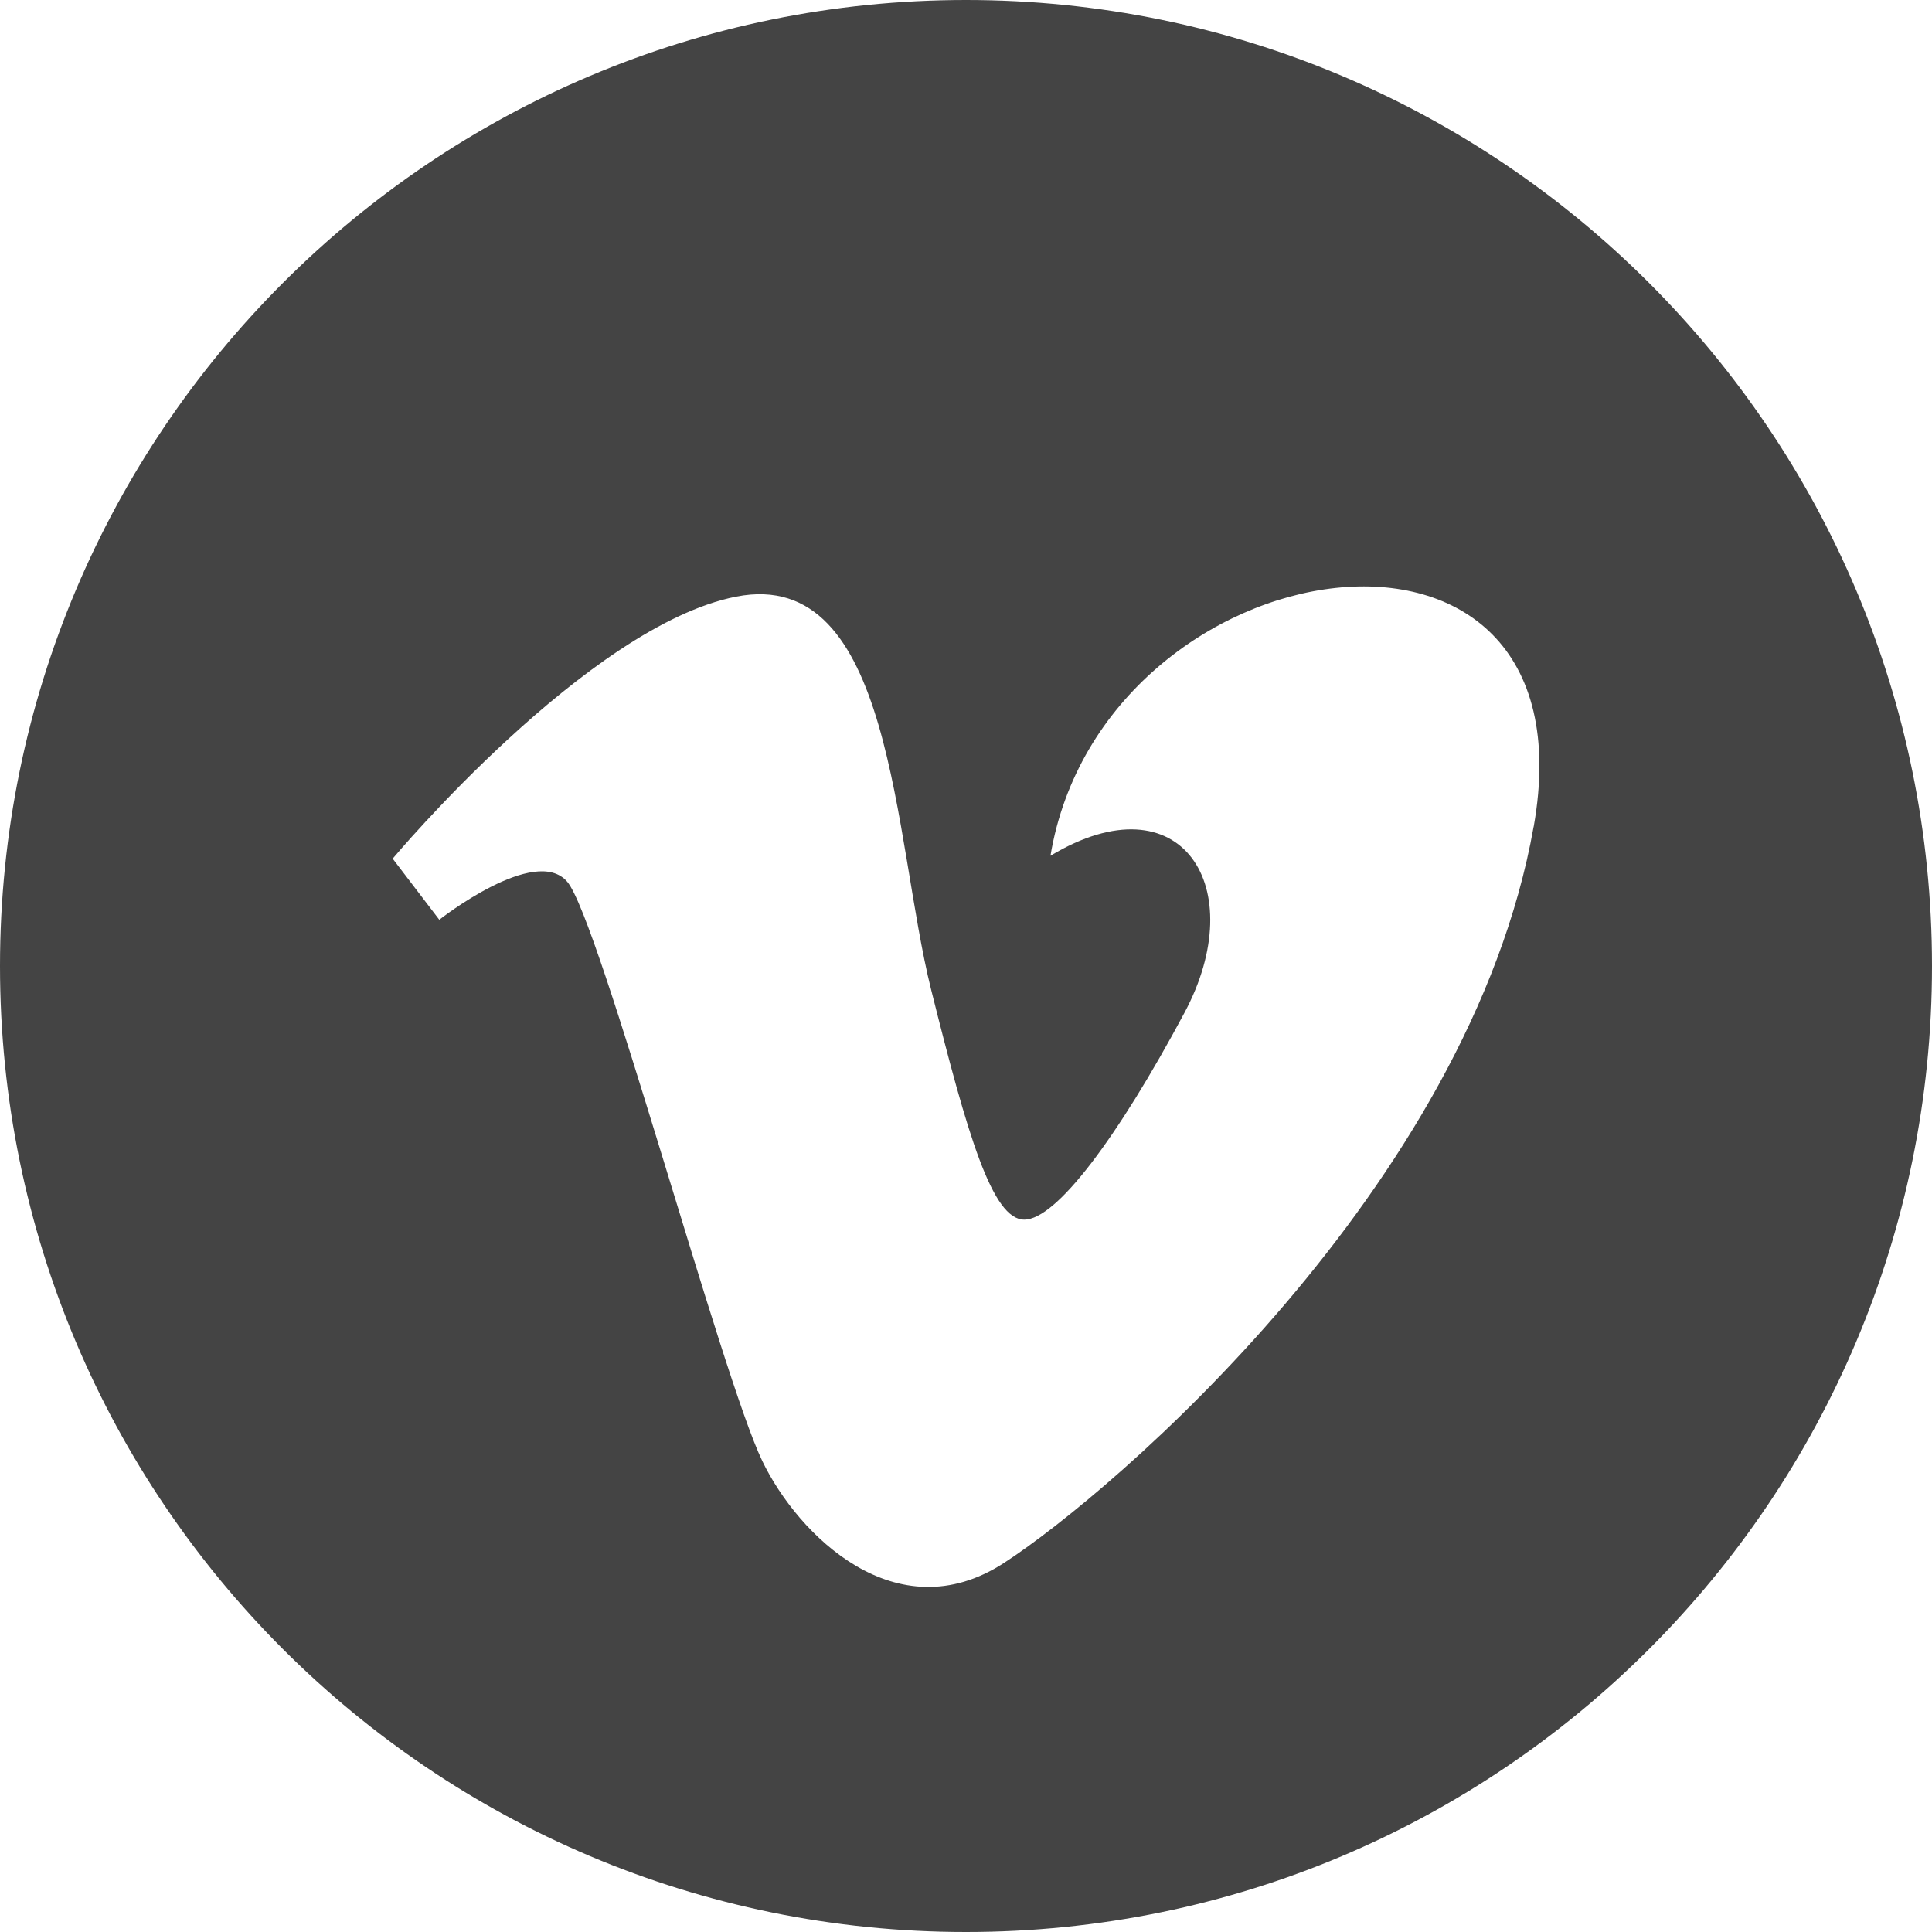
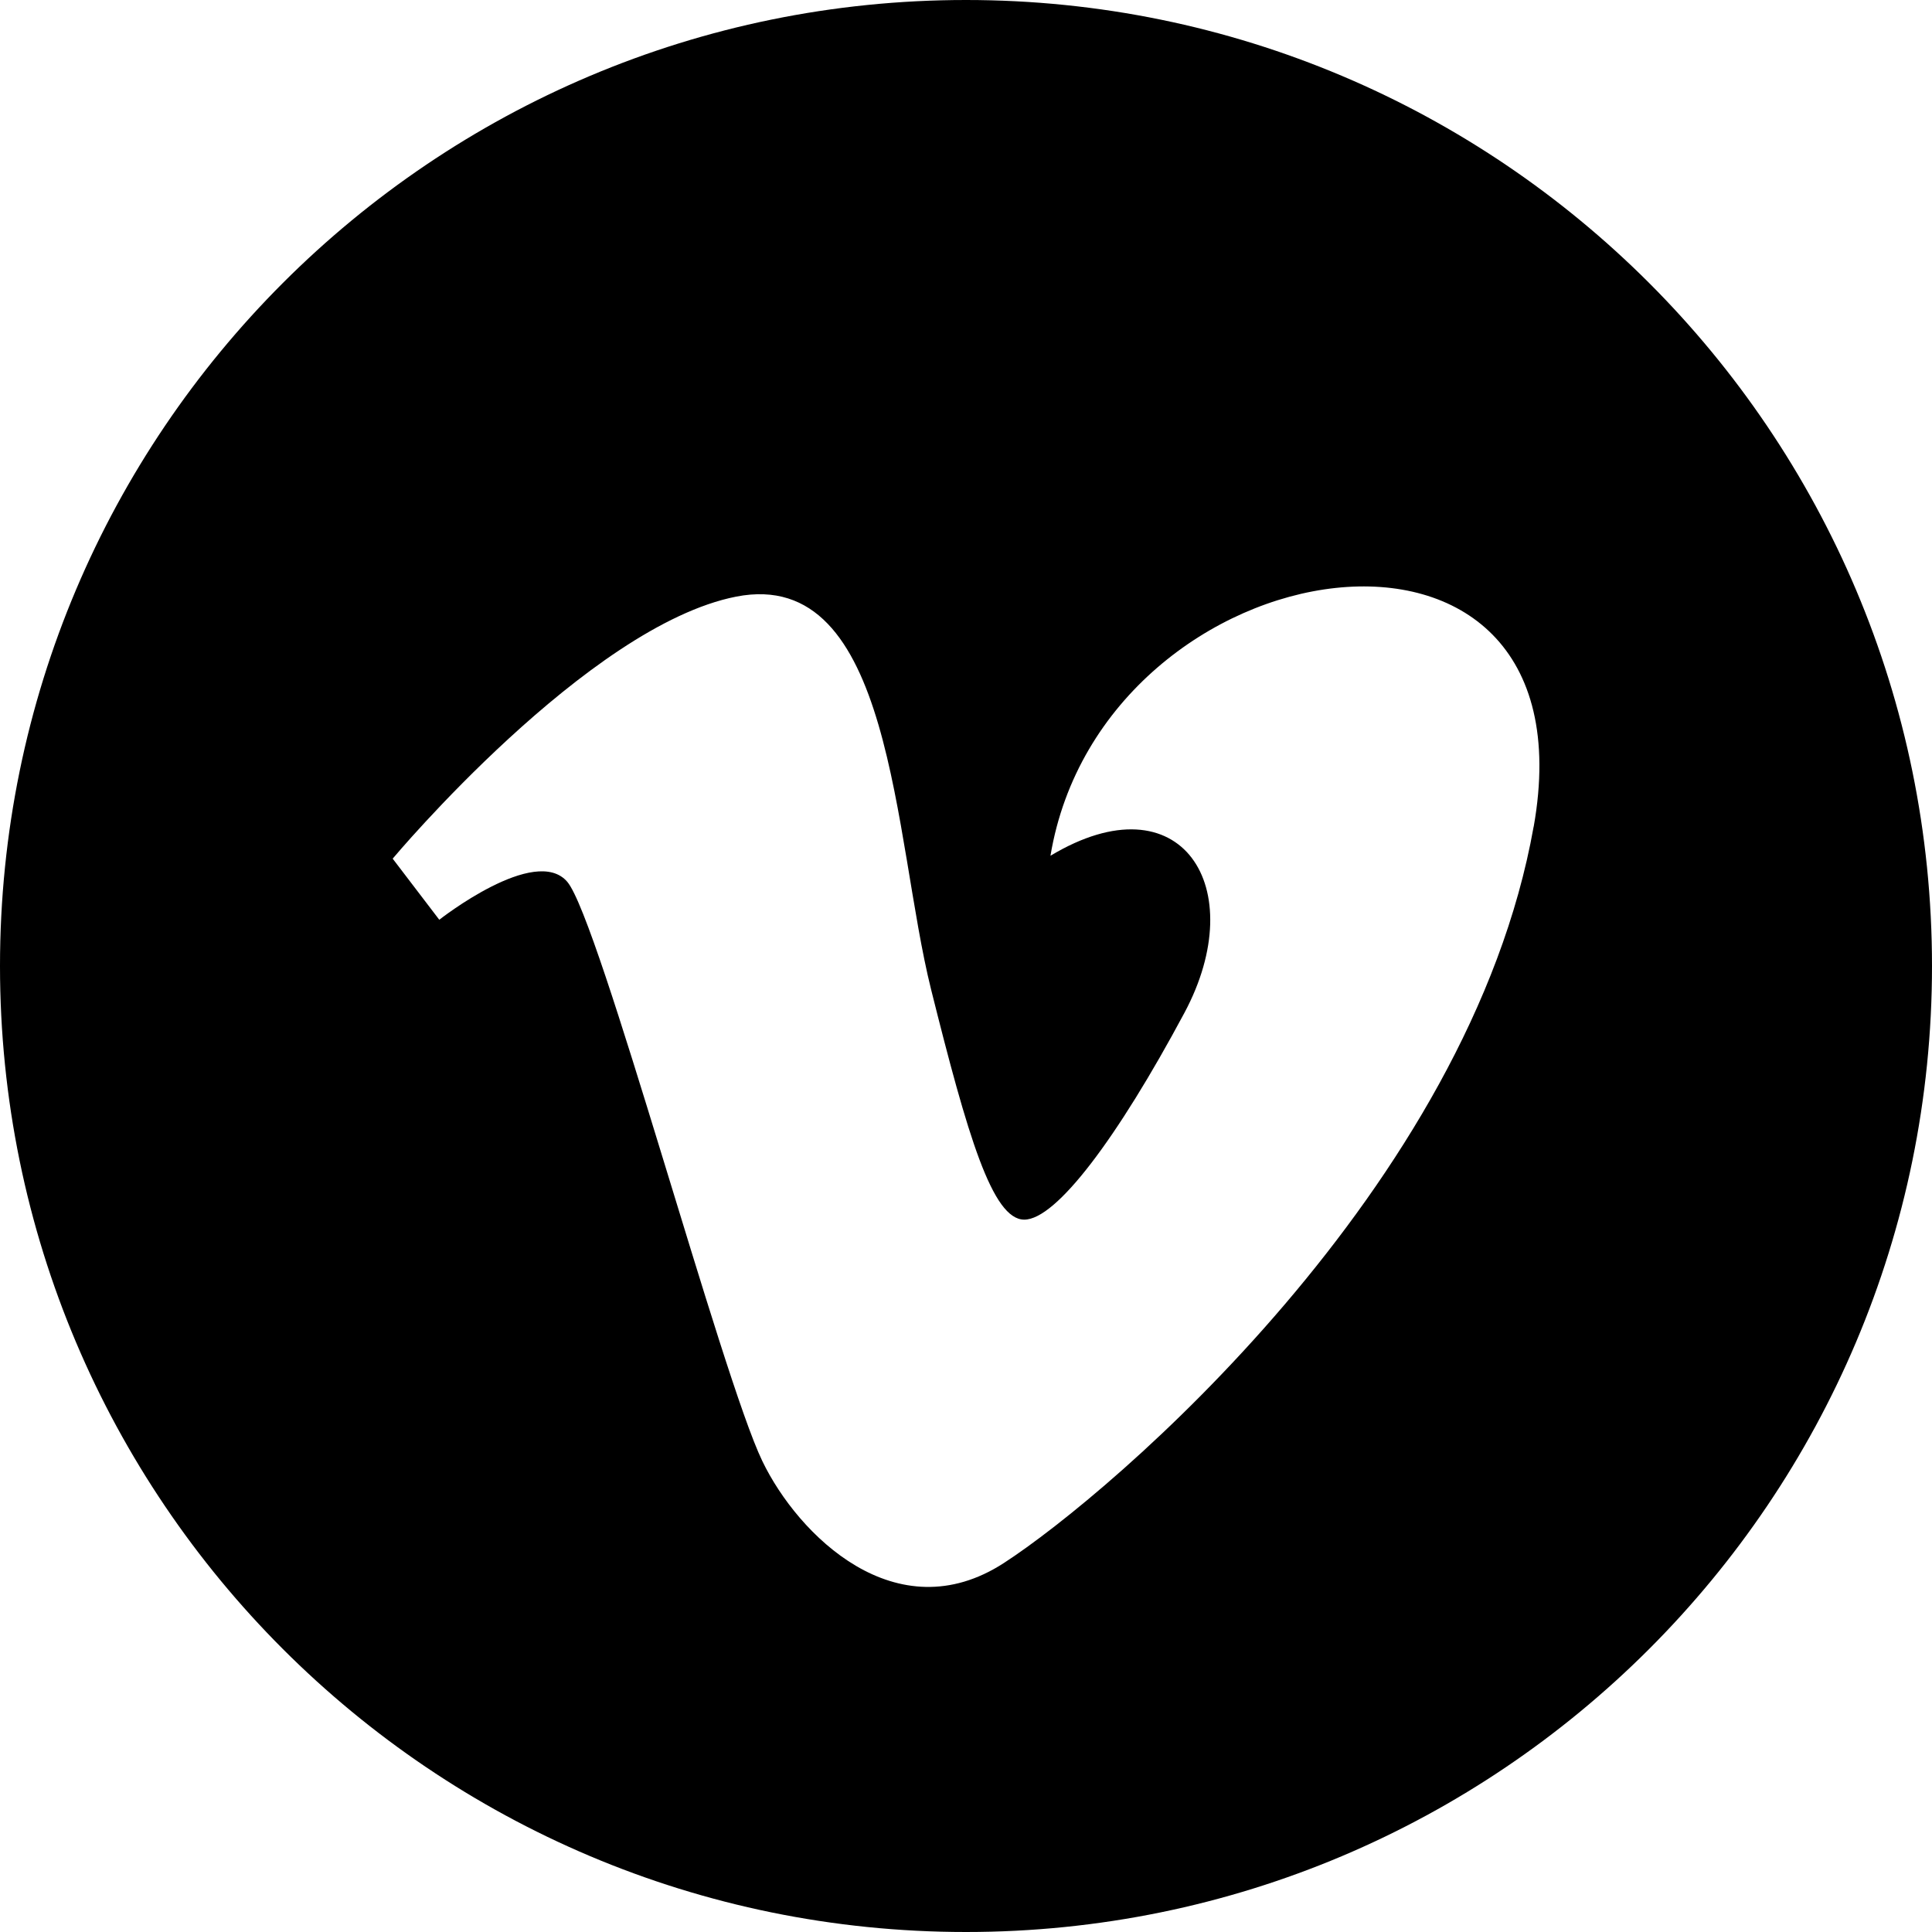
<svg xmlns="http://www.w3.org/2000/svg" version="1.1" width="32" height="32" viewBox="0 0 32 32">
-   <path fill="#444444" d="M16 0c-8.837 0-16 7.163-16 16s7.163 16 16 16 16-7.163 16-16-7.163-16-16-16zM25.402 13.691c-1.061 5.978-6.991 11.041-8.774 12.197s-3.411-0.463-4.001-1.687c-0.675-1.397-2.7-8.967-3.23-9.594-0.53-0.626-2.121 0.627-2.121 0.627l-0.772-1.012c0 0 3.231-3.858 5.689-4.34 2.606-0.511 2.603 4.002 3.229 6.508 0.606 2.424 1.014 3.811 1.543 3.811 0.53 0 1.543-1.352 2.652-3.424 1.111-2.074-0.048-3.907-2.218-2.603 0.868-5.208 9.064-6.46 8.004-0.483z" />
+   <path d="M16 0c-8.837 0-16 7.163-16 16s7.163 16 16 16 16-7.163 16-16-7.163-16-16-16zM25.402 13.691c-1.061 5.978-6.991 11.041-8.774 12.197s-3.411-0.463-4.001-1.687c-0.675-1.397-2.7-8.967-3.23-9.594-0.53-0.626-2.121 0.627-2.121 0.627l-0.772-1.012c0 0 3.231-3.858 5.689-4.34 2.606-0.511 2.603 4.002 3.229 6.508 0.606 2.424 1.014 3.811 1.543 3.811 0.53 0 1.543-1.352 2.652-3.424 1.111-2.074-0.048-3.907-2.218-2.603 0.868-5.208 9.064-6.46 8.004-0.483z" />
</svg>
